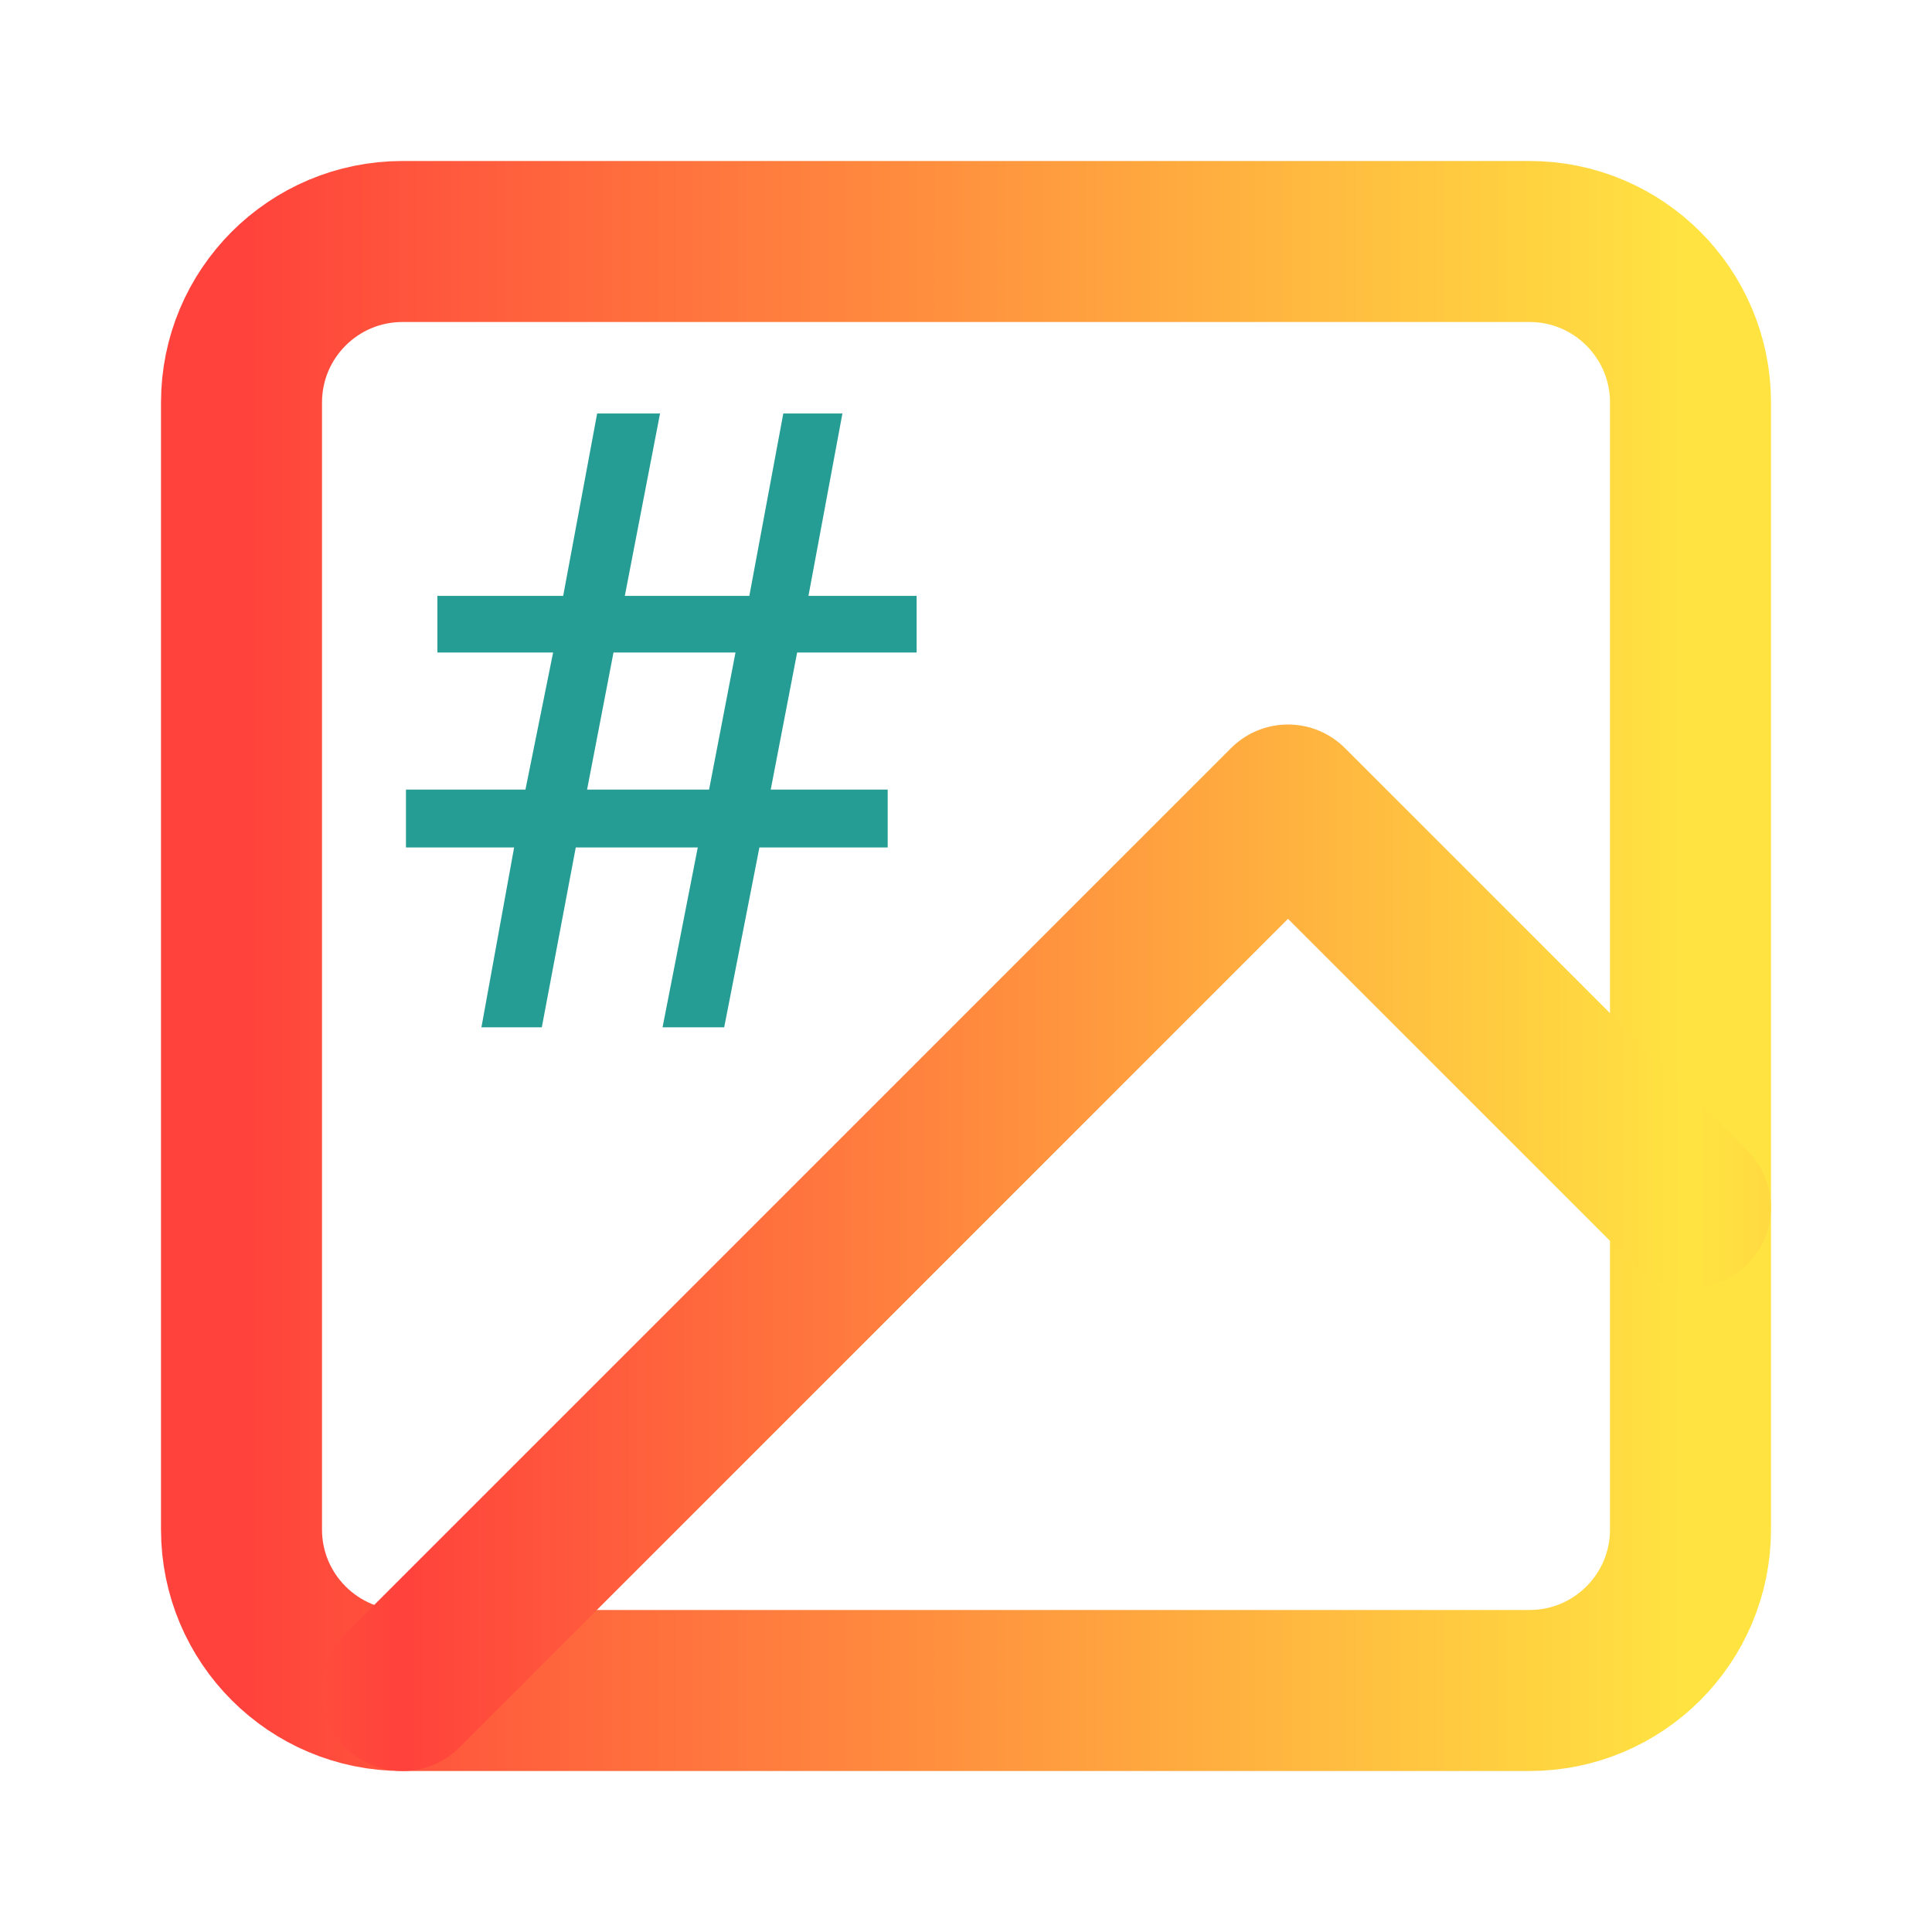
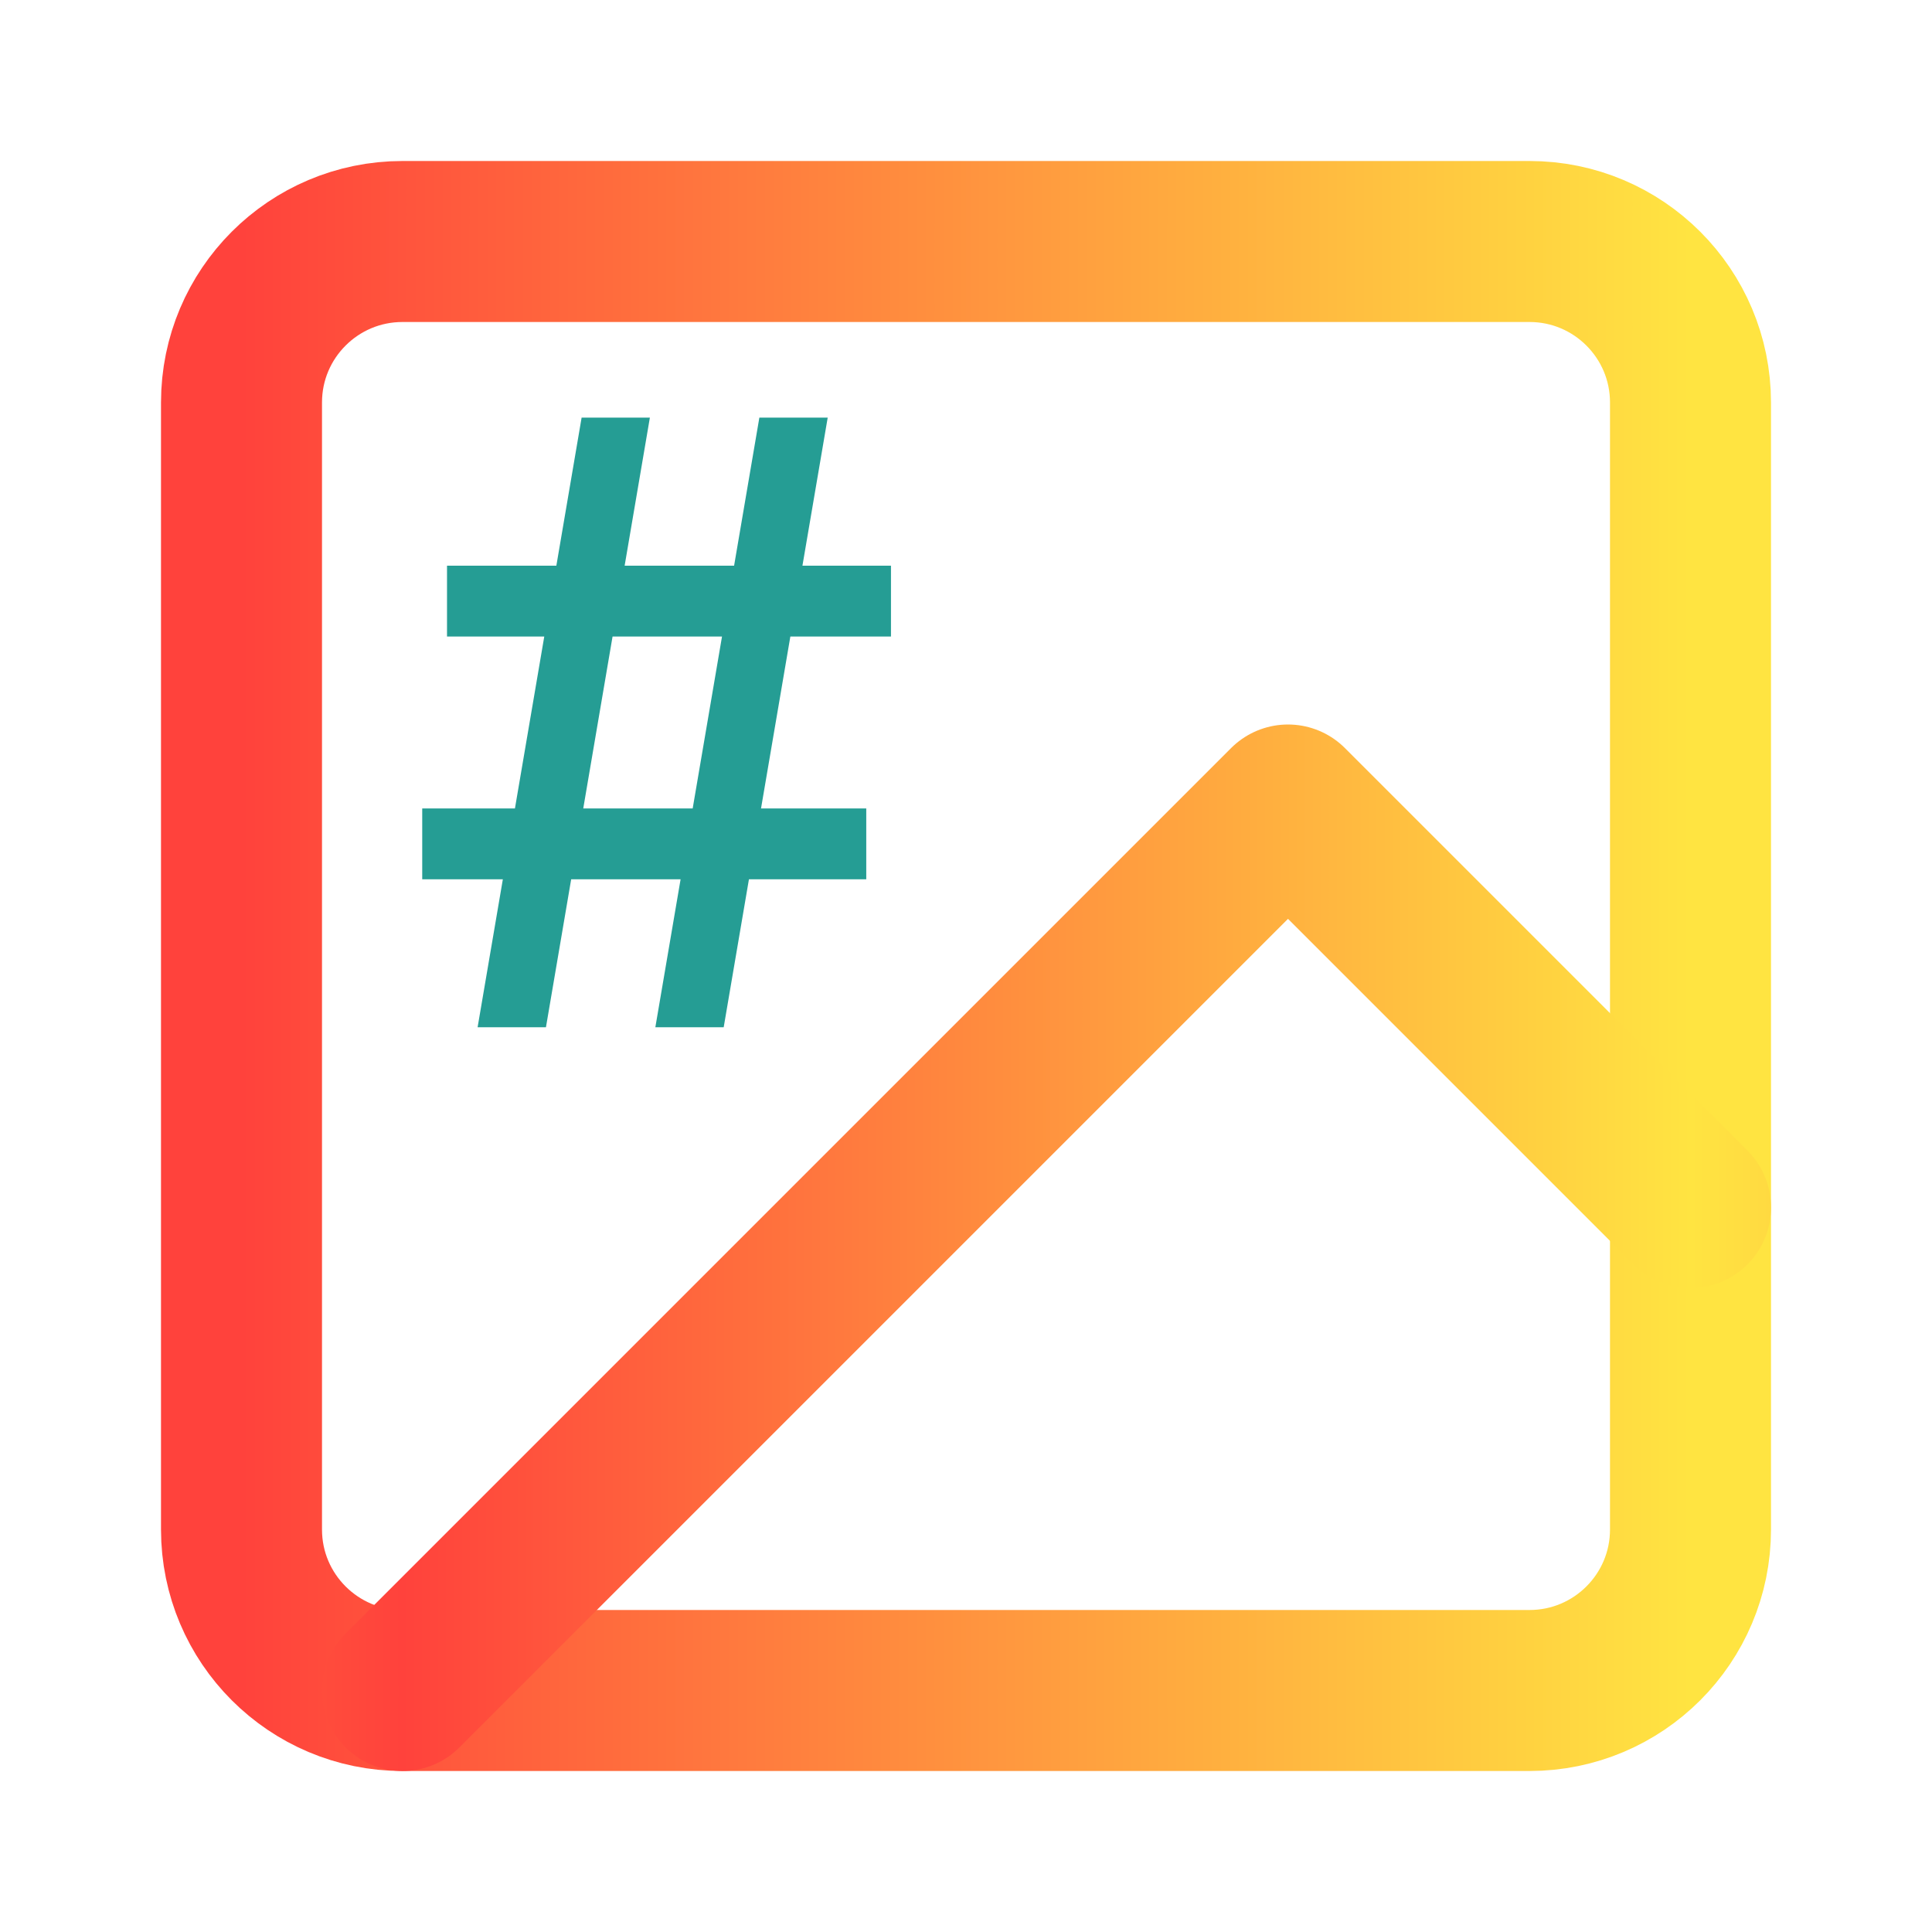
<svg xmlns="http://www.w3.org/2000/svg" xmlns:xlink="http://www.w3.org/1999/xlink" width="24" height="24" viewBox="0 0 24 24" fill="none" stroke="currentColor" stroke-width="2" stroke-linecap="round" stroke-linejoin="round" class="feather feather-image" version="1.1" id="svg835">
  <defs id="defs839">
    <linearGradient id="linearGradient933">
      <stop style="stop-color:#ff423c;stop-opacity:1" offset="0" id="stop929" />
      <stop style="stop-color:#ffe441;stop-opacity:1" offset="1" id="stop931" />
    </linearGradient>
    <linearGradient xlink:href="#linearGradient933" id="linearGradient935" x1="3" y1="12" x2="21" y2="12" gradientUnits="userSpaceOnUse" />
    <linearGradient xlink:href="#linearGradient933" id="linearGradient939" x1="5" y1="15.5" x2="21" y2="15.5" gradientUnits="userSpaceOnUse" spreadMethod="reflect" />
  </defs>
  <rect x="3" y="3" width="18" height="18" rx="2" ry="2" id="rect829" style="stroke:url(#linearGradient935);stroke-opacity:1" />
  <polyline points="21 15 16 10 5 21" id="polyline833" style="stroke:url(#linearGradient939);stroke-opacity:1" />
-   <text xml:space="preserve" style="font-style:normal;font-variant:normal;font-weight:normal;font-stretch:normal;font-size:10.667px;line-height:1.25;font-family:Bahnschrift;-inkscape-font-specification:Bahnschrift;letter-spacing:0px;word-spacing:0px;fill:#259d94;fill-opacity:1;stroke:none;stroke-opacity:1;" x="4.776" y="12.761" id="text973">
-     <tspan id="tspan971" x="4.776" y="12.761">#</tspan>
-   </text>
+   <g aria-label="#" style="font-style:normal;font-variant:normal;font-weight:normal;font-stretch:normal;font-size:10.667px;line-height:1.25;font-family:Bahnschrift;-inkscape-font-specification:Bahnschrift;letter-spacing:0px;word-spacing:0px;fill:#259d94;fill-opacity:1;stroke:none;stroke-opacity:1" id="text973">
+     <path d="M 9.433,5.188 H 10.282 L 8.99,12.761 H 8.141 Z m -2.208,0 H 8.073 L 6.782,12.761 H 5.933 Z M 11.068,7.027 V 7.907 H 5.553 V 7.027 Z m -0.307,3.016 v 0.88 H 5.245 v -0.88 z" style="" id="path828" />
+   </g>
</svg>
